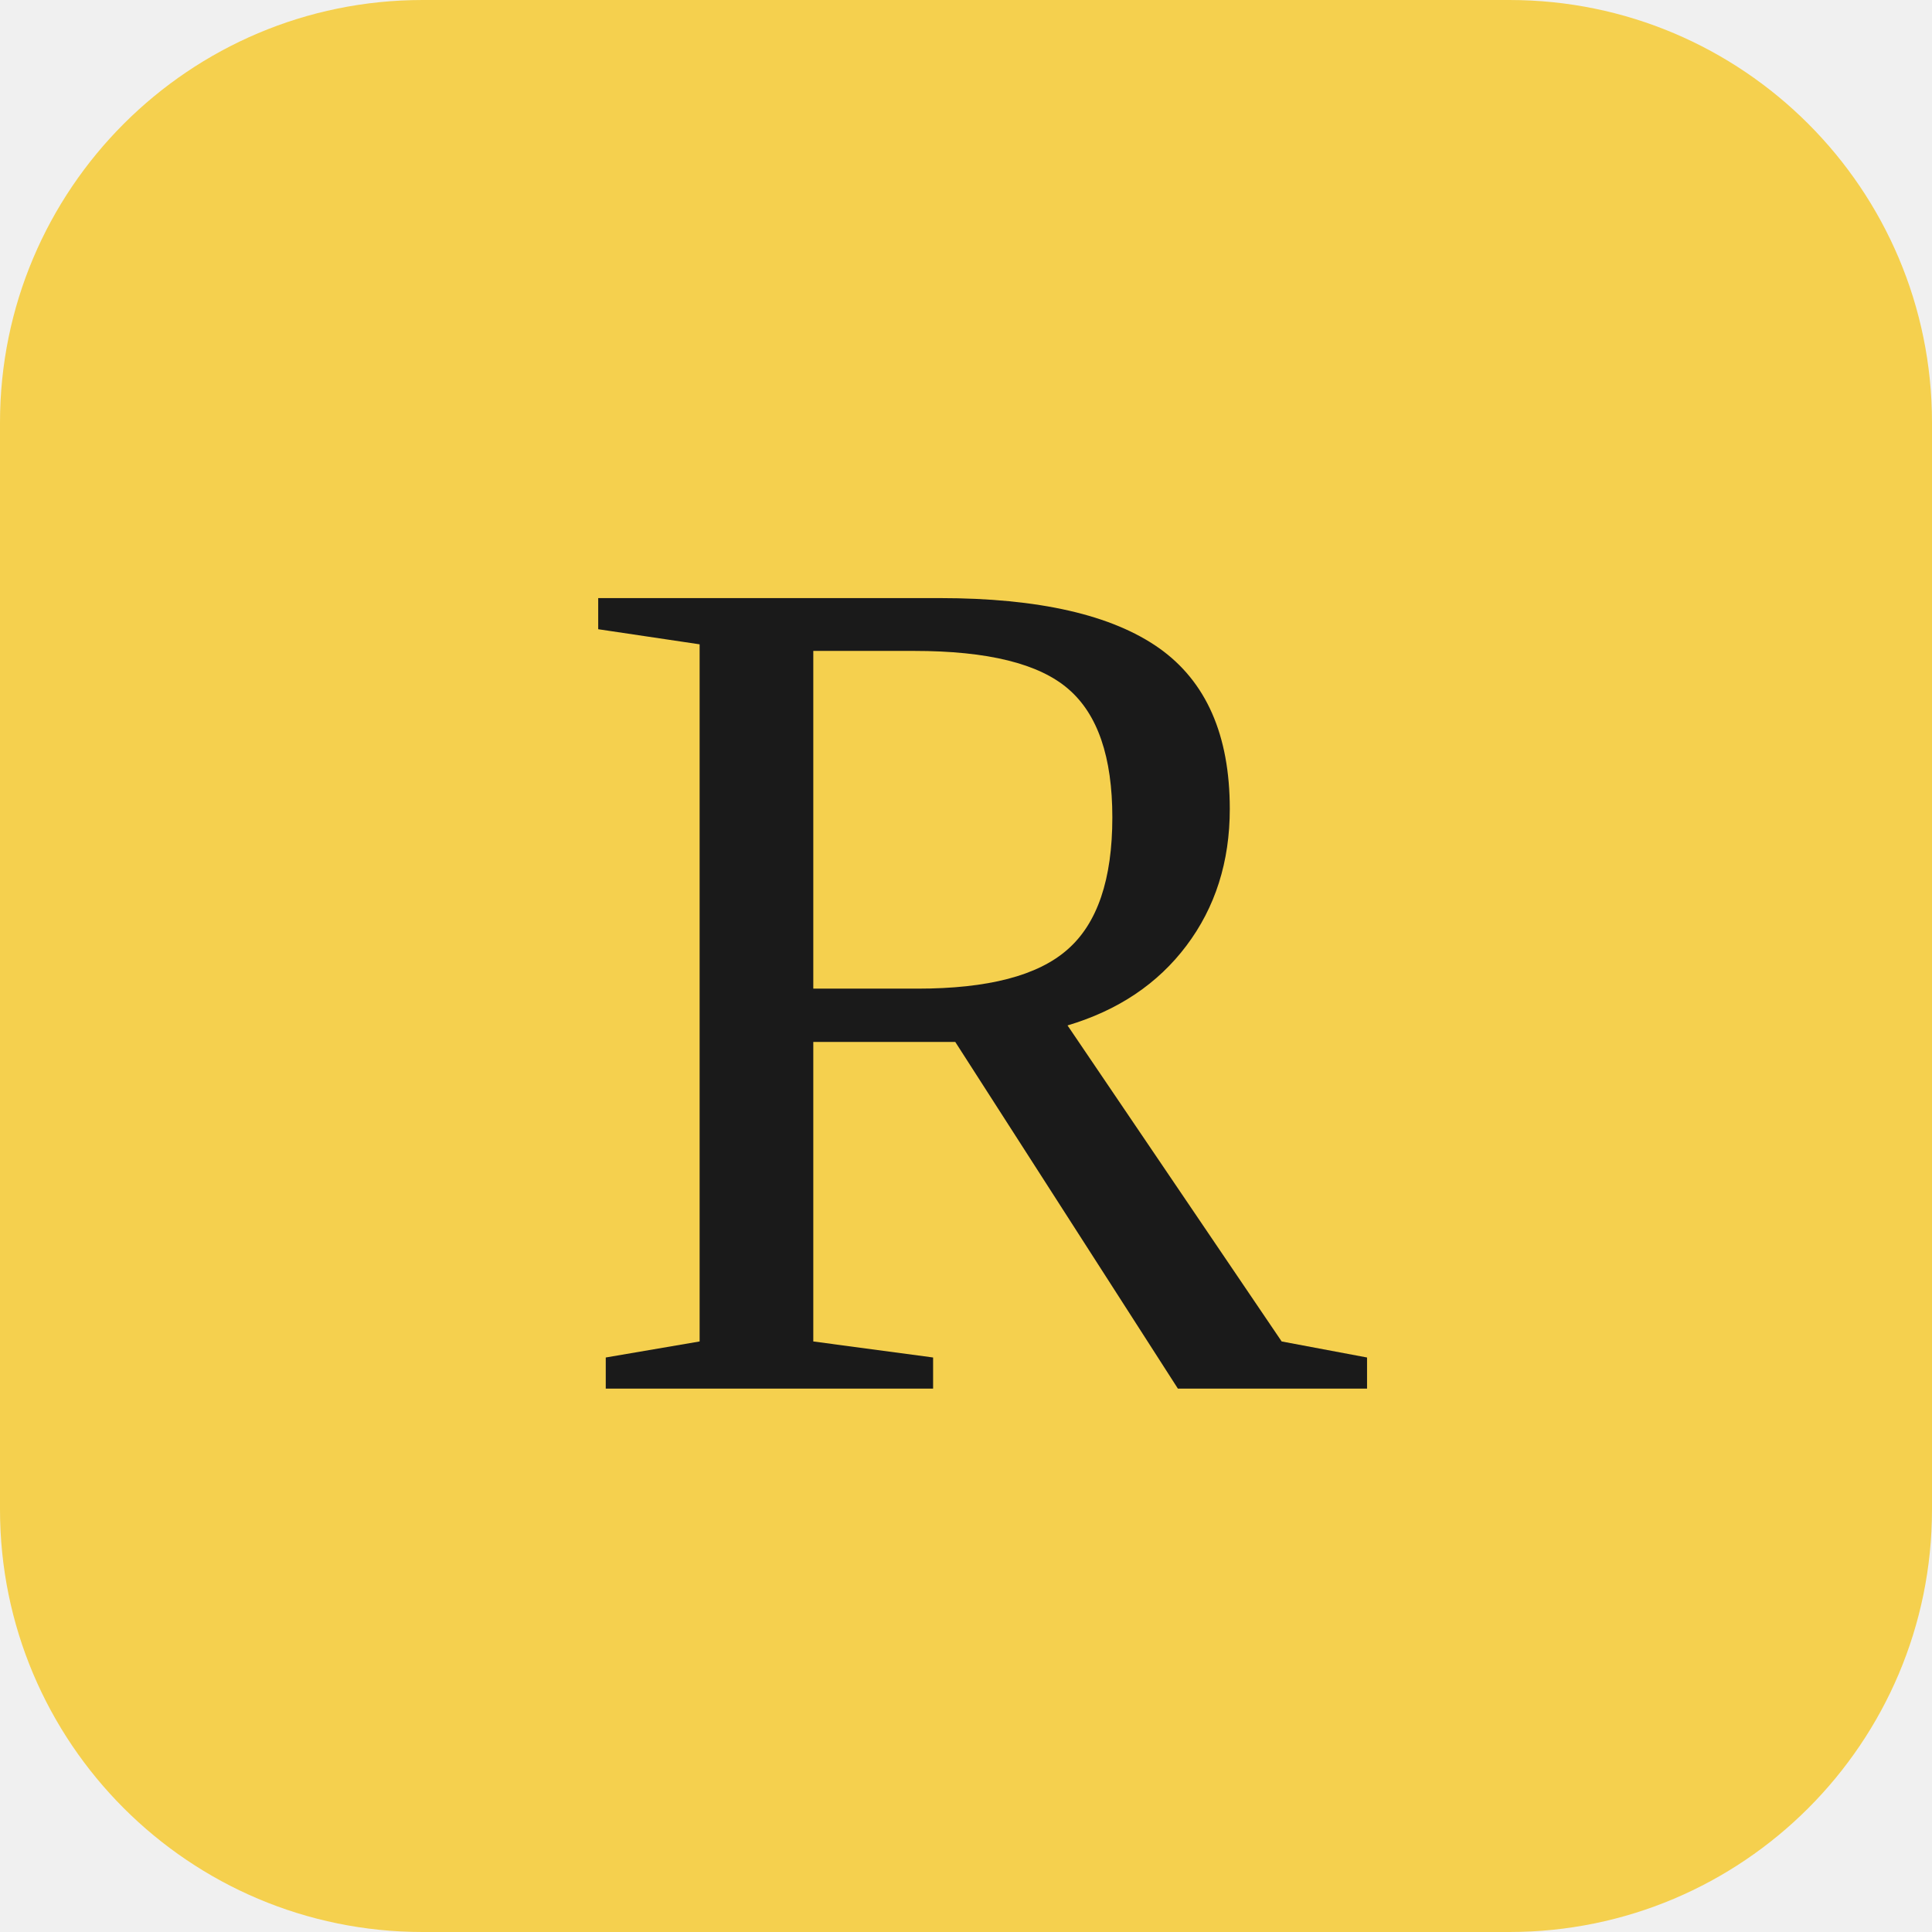
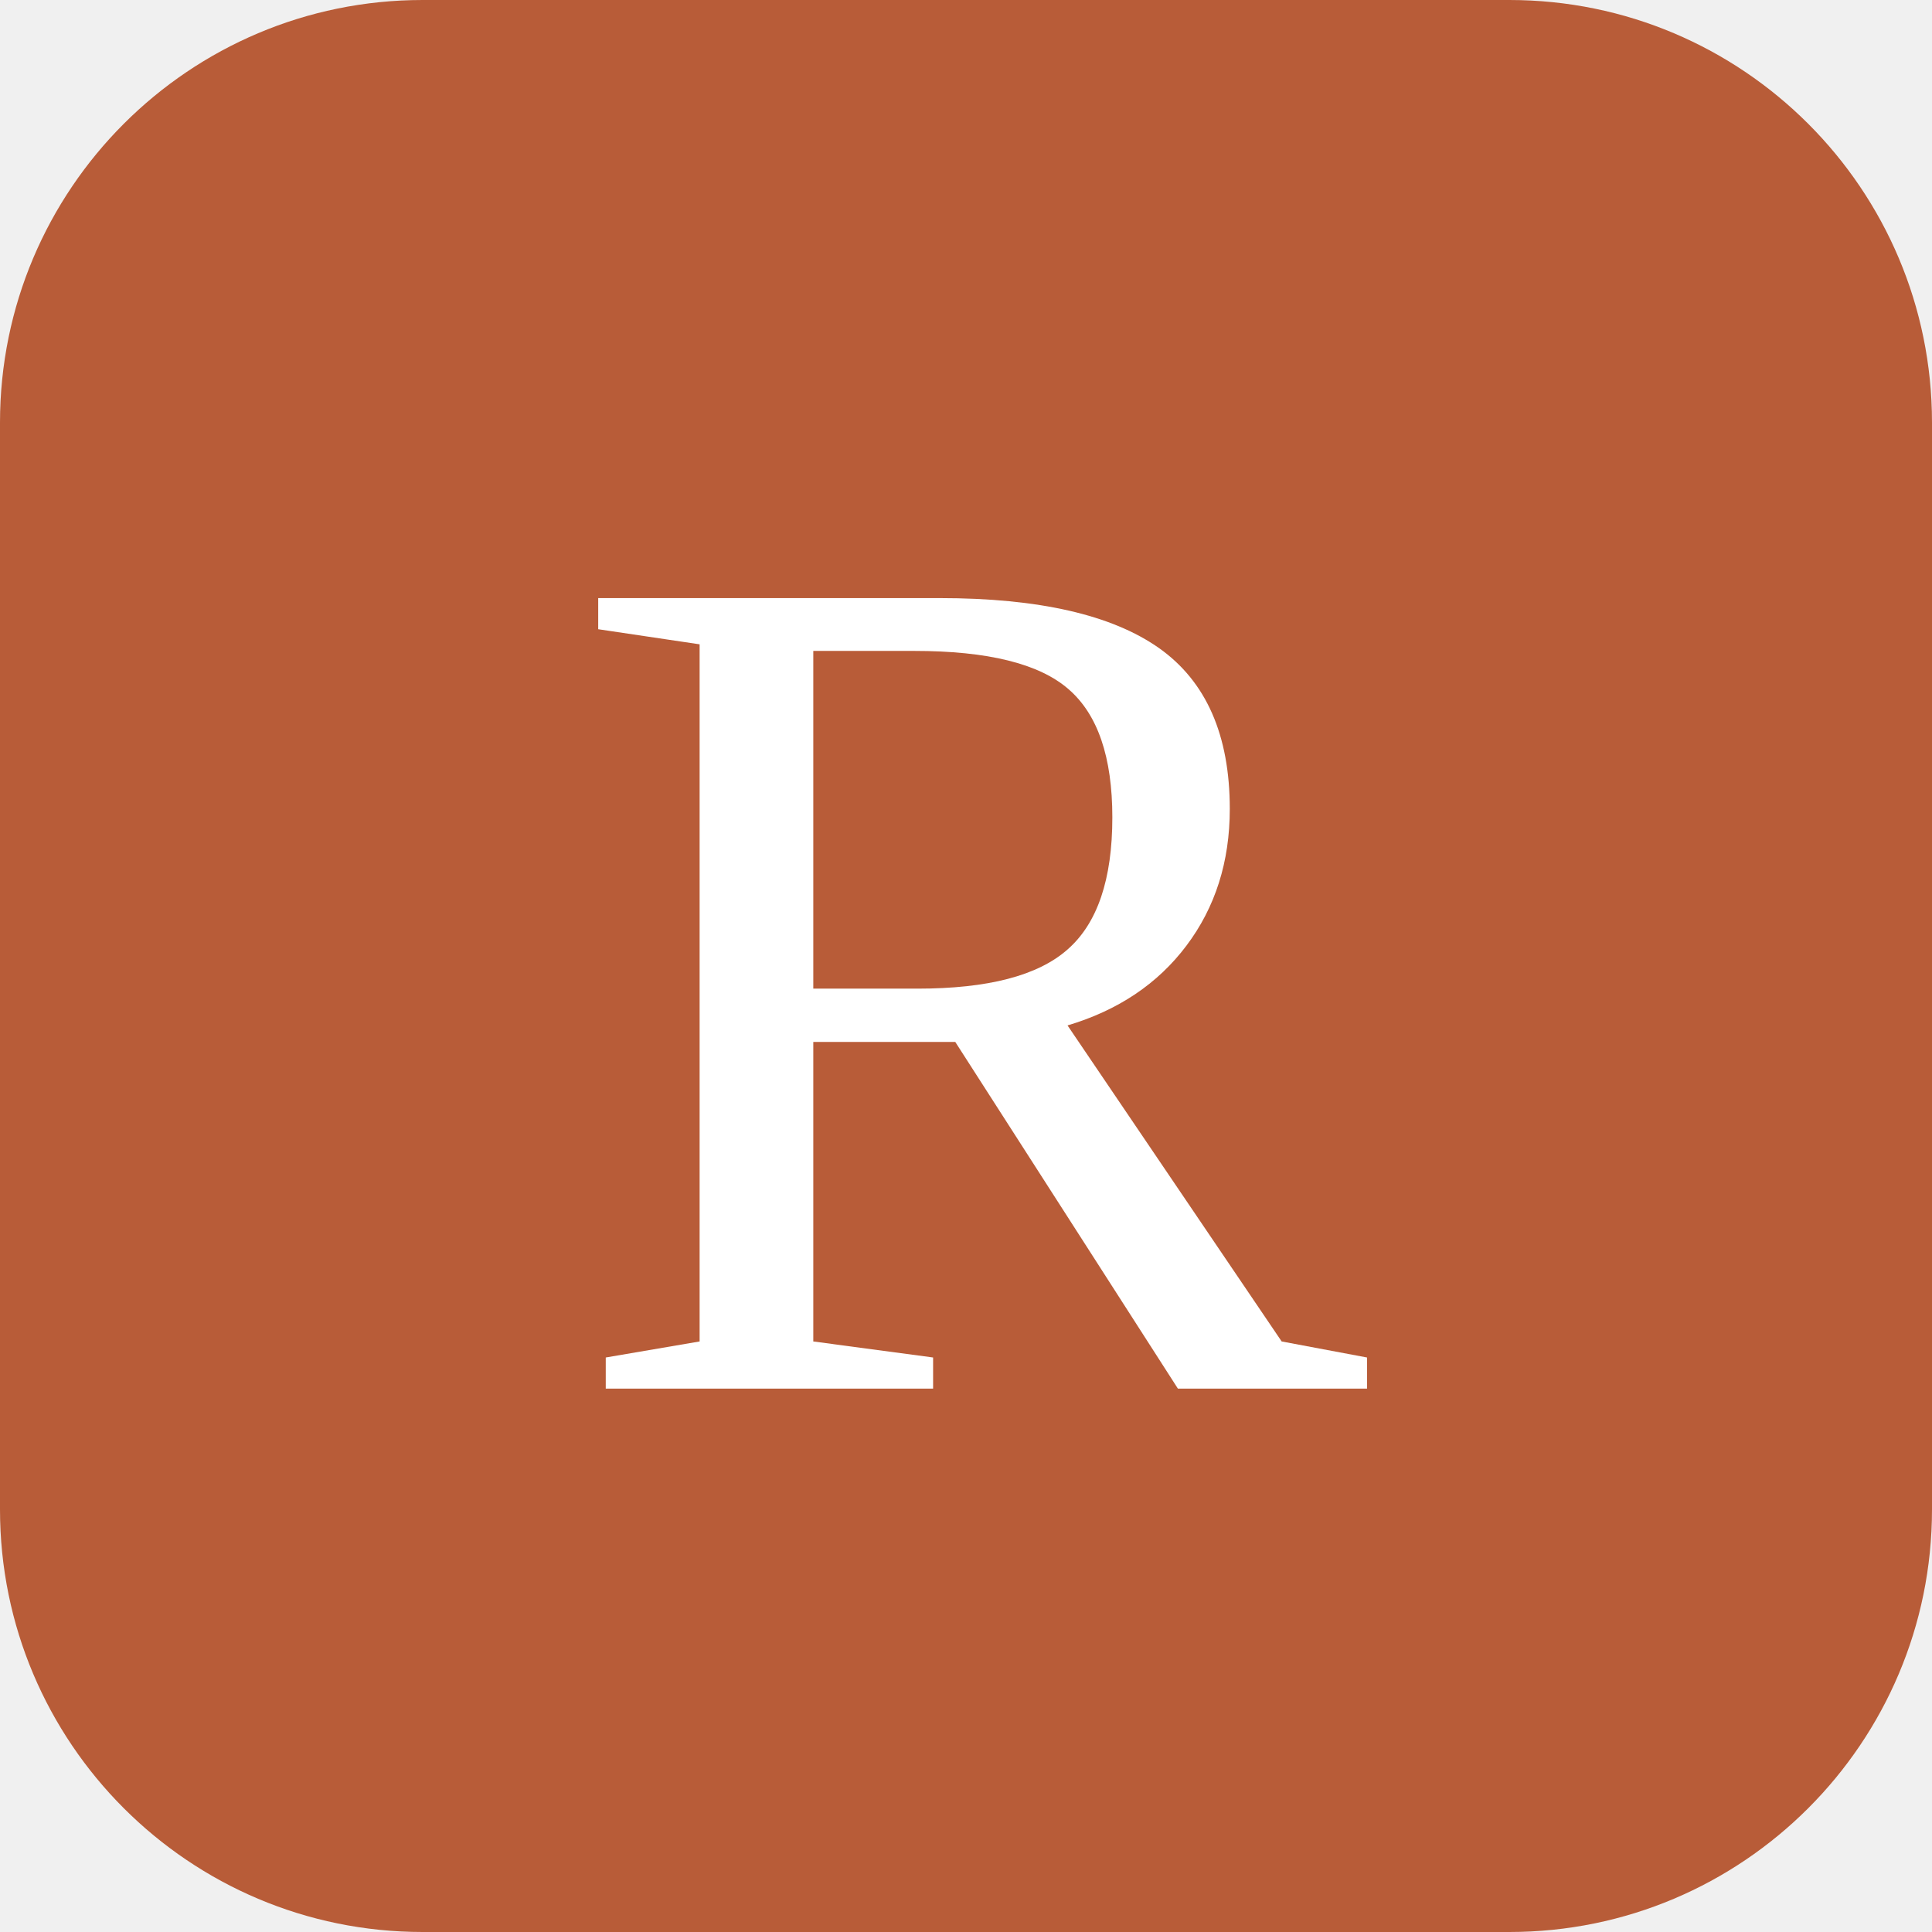
<svg xmlns="http://www.w3.org/2000/svg" viewBox="0 0 64 64">
-   <rect width="64" height="64" rx="14" fill="#f5d04e" />
-   <text x="32" y="46" font-family="Georgia, 'Times New Roman', serif" font-size="40" fill="#1a1a1a" text-anchor="middle">R</text>
+   <rect width="64" height="64" rx="14" fill="#b85c38" />
+   <text x="32" y="46" font-family="Georgia, 'Times New Roman', serif" font-size="40" fill="#ffffff" text-anchor="middle">R</text>
</svg>
